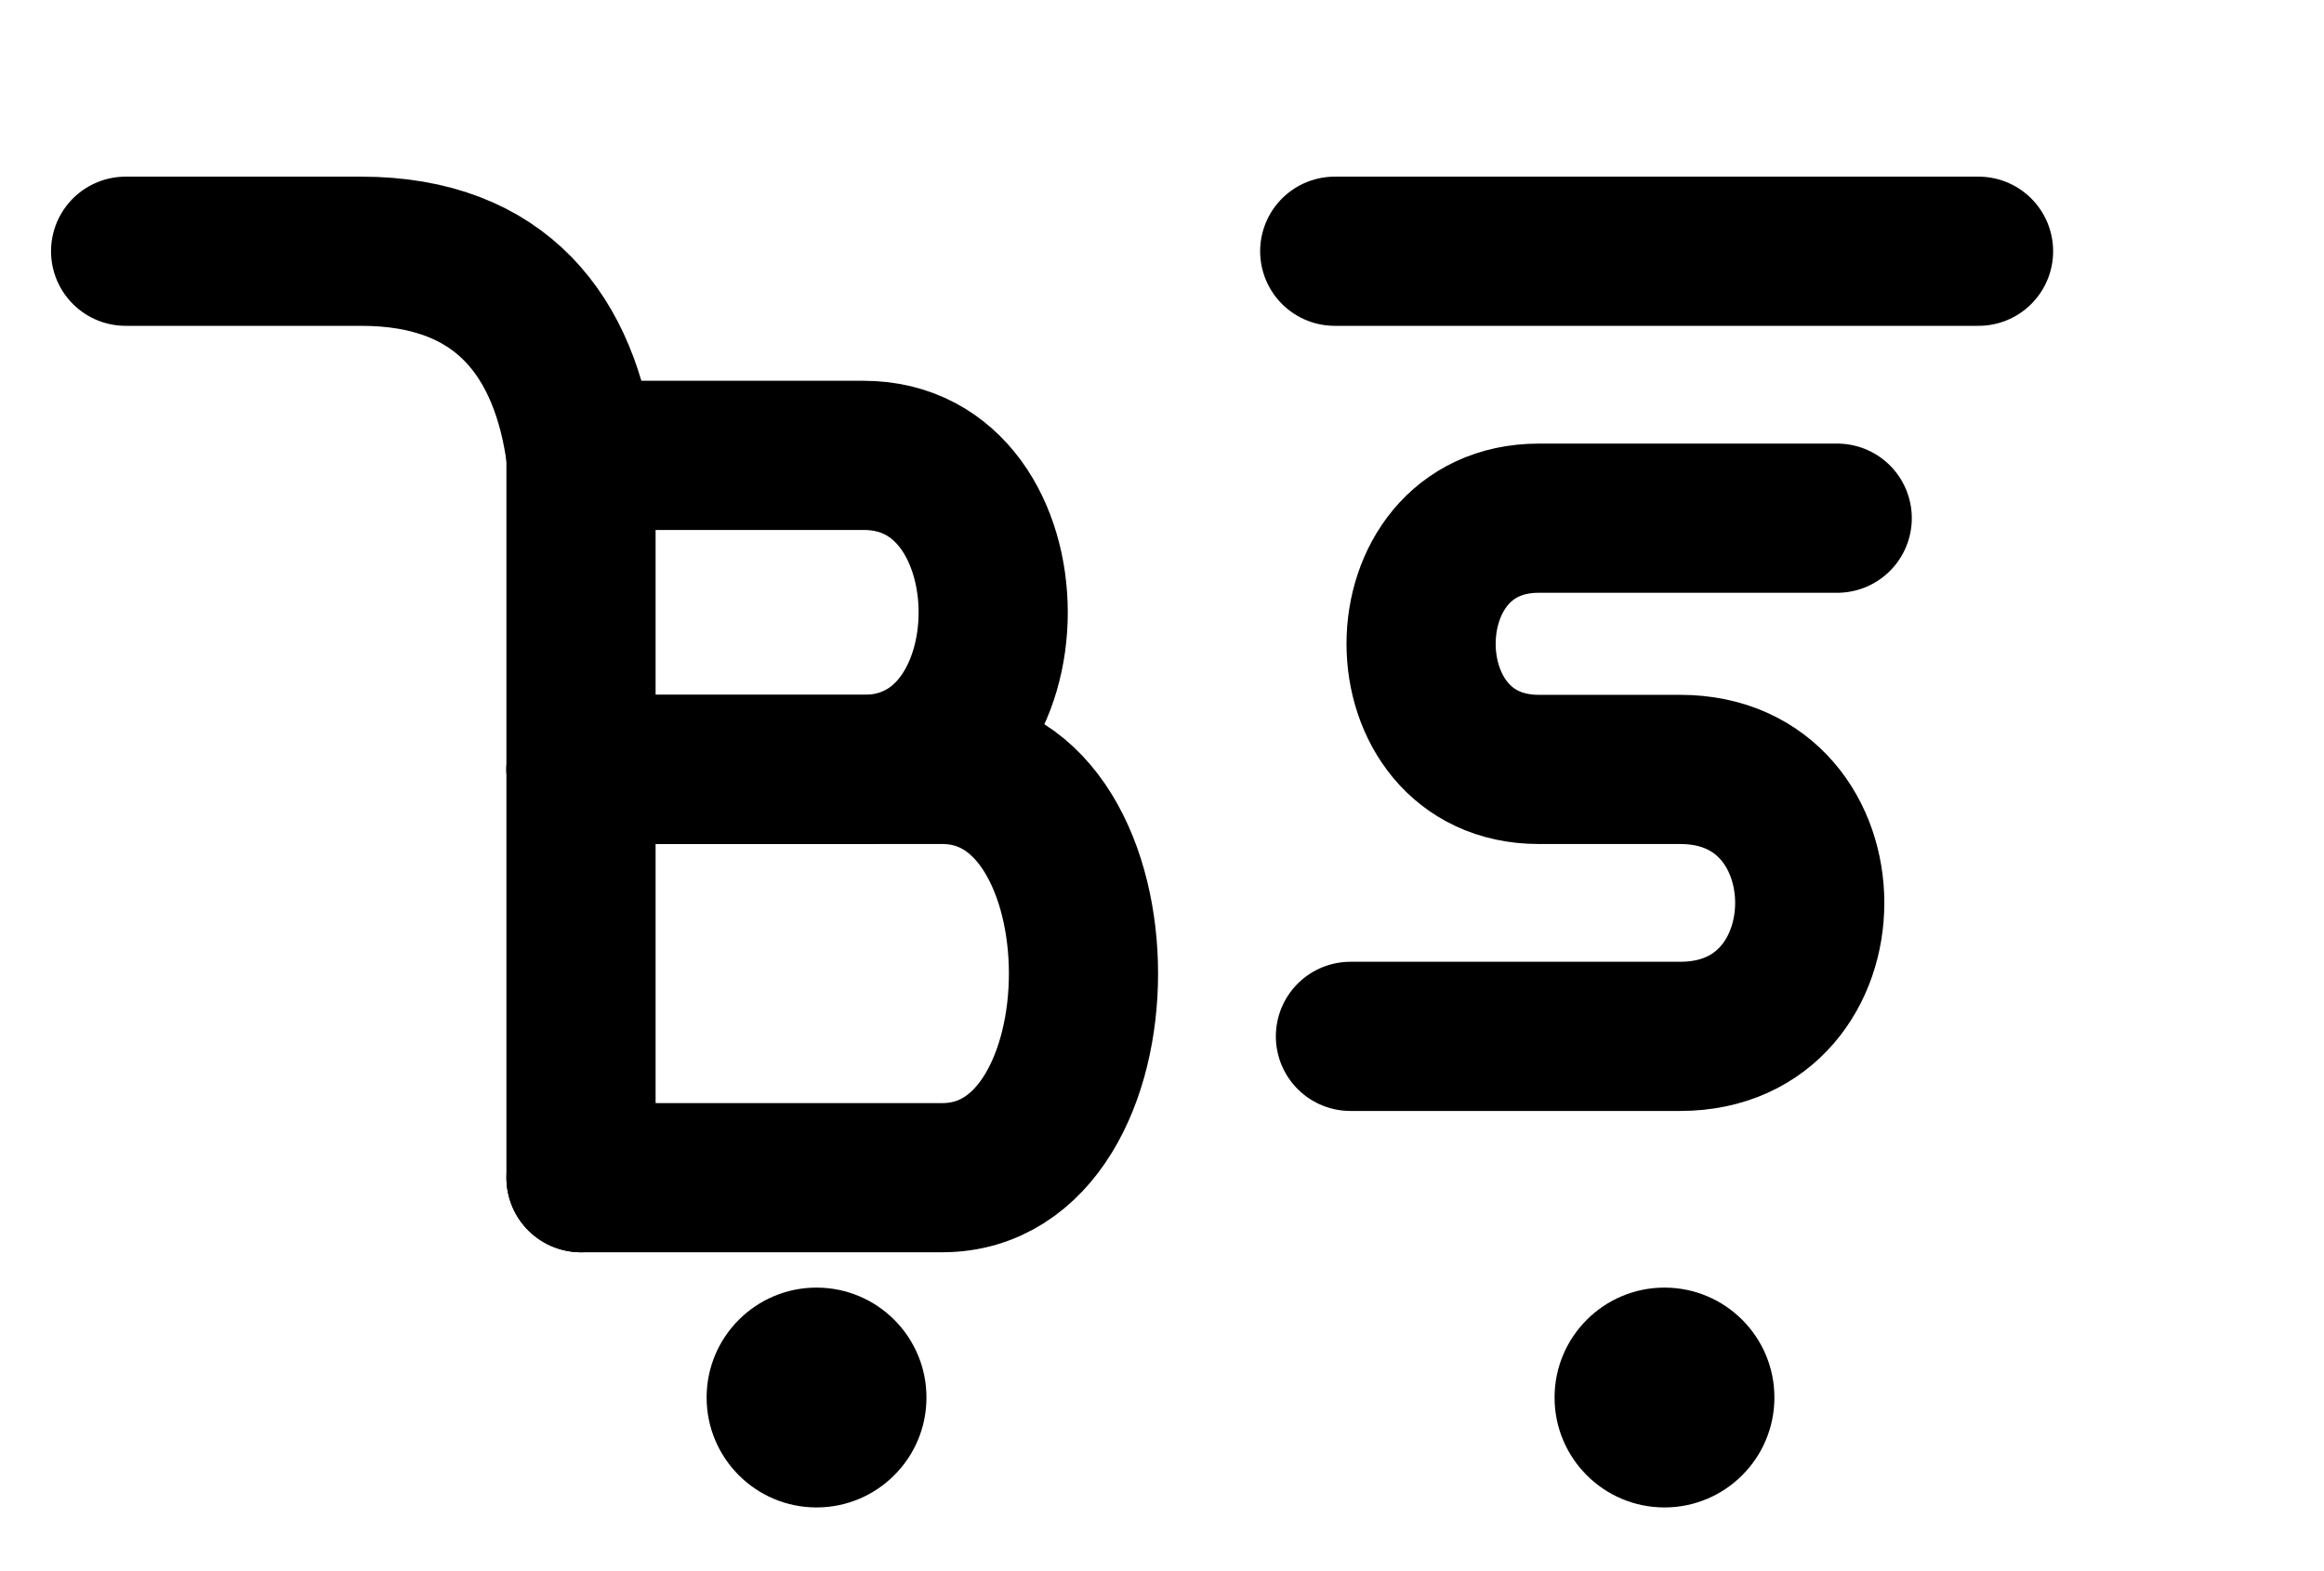
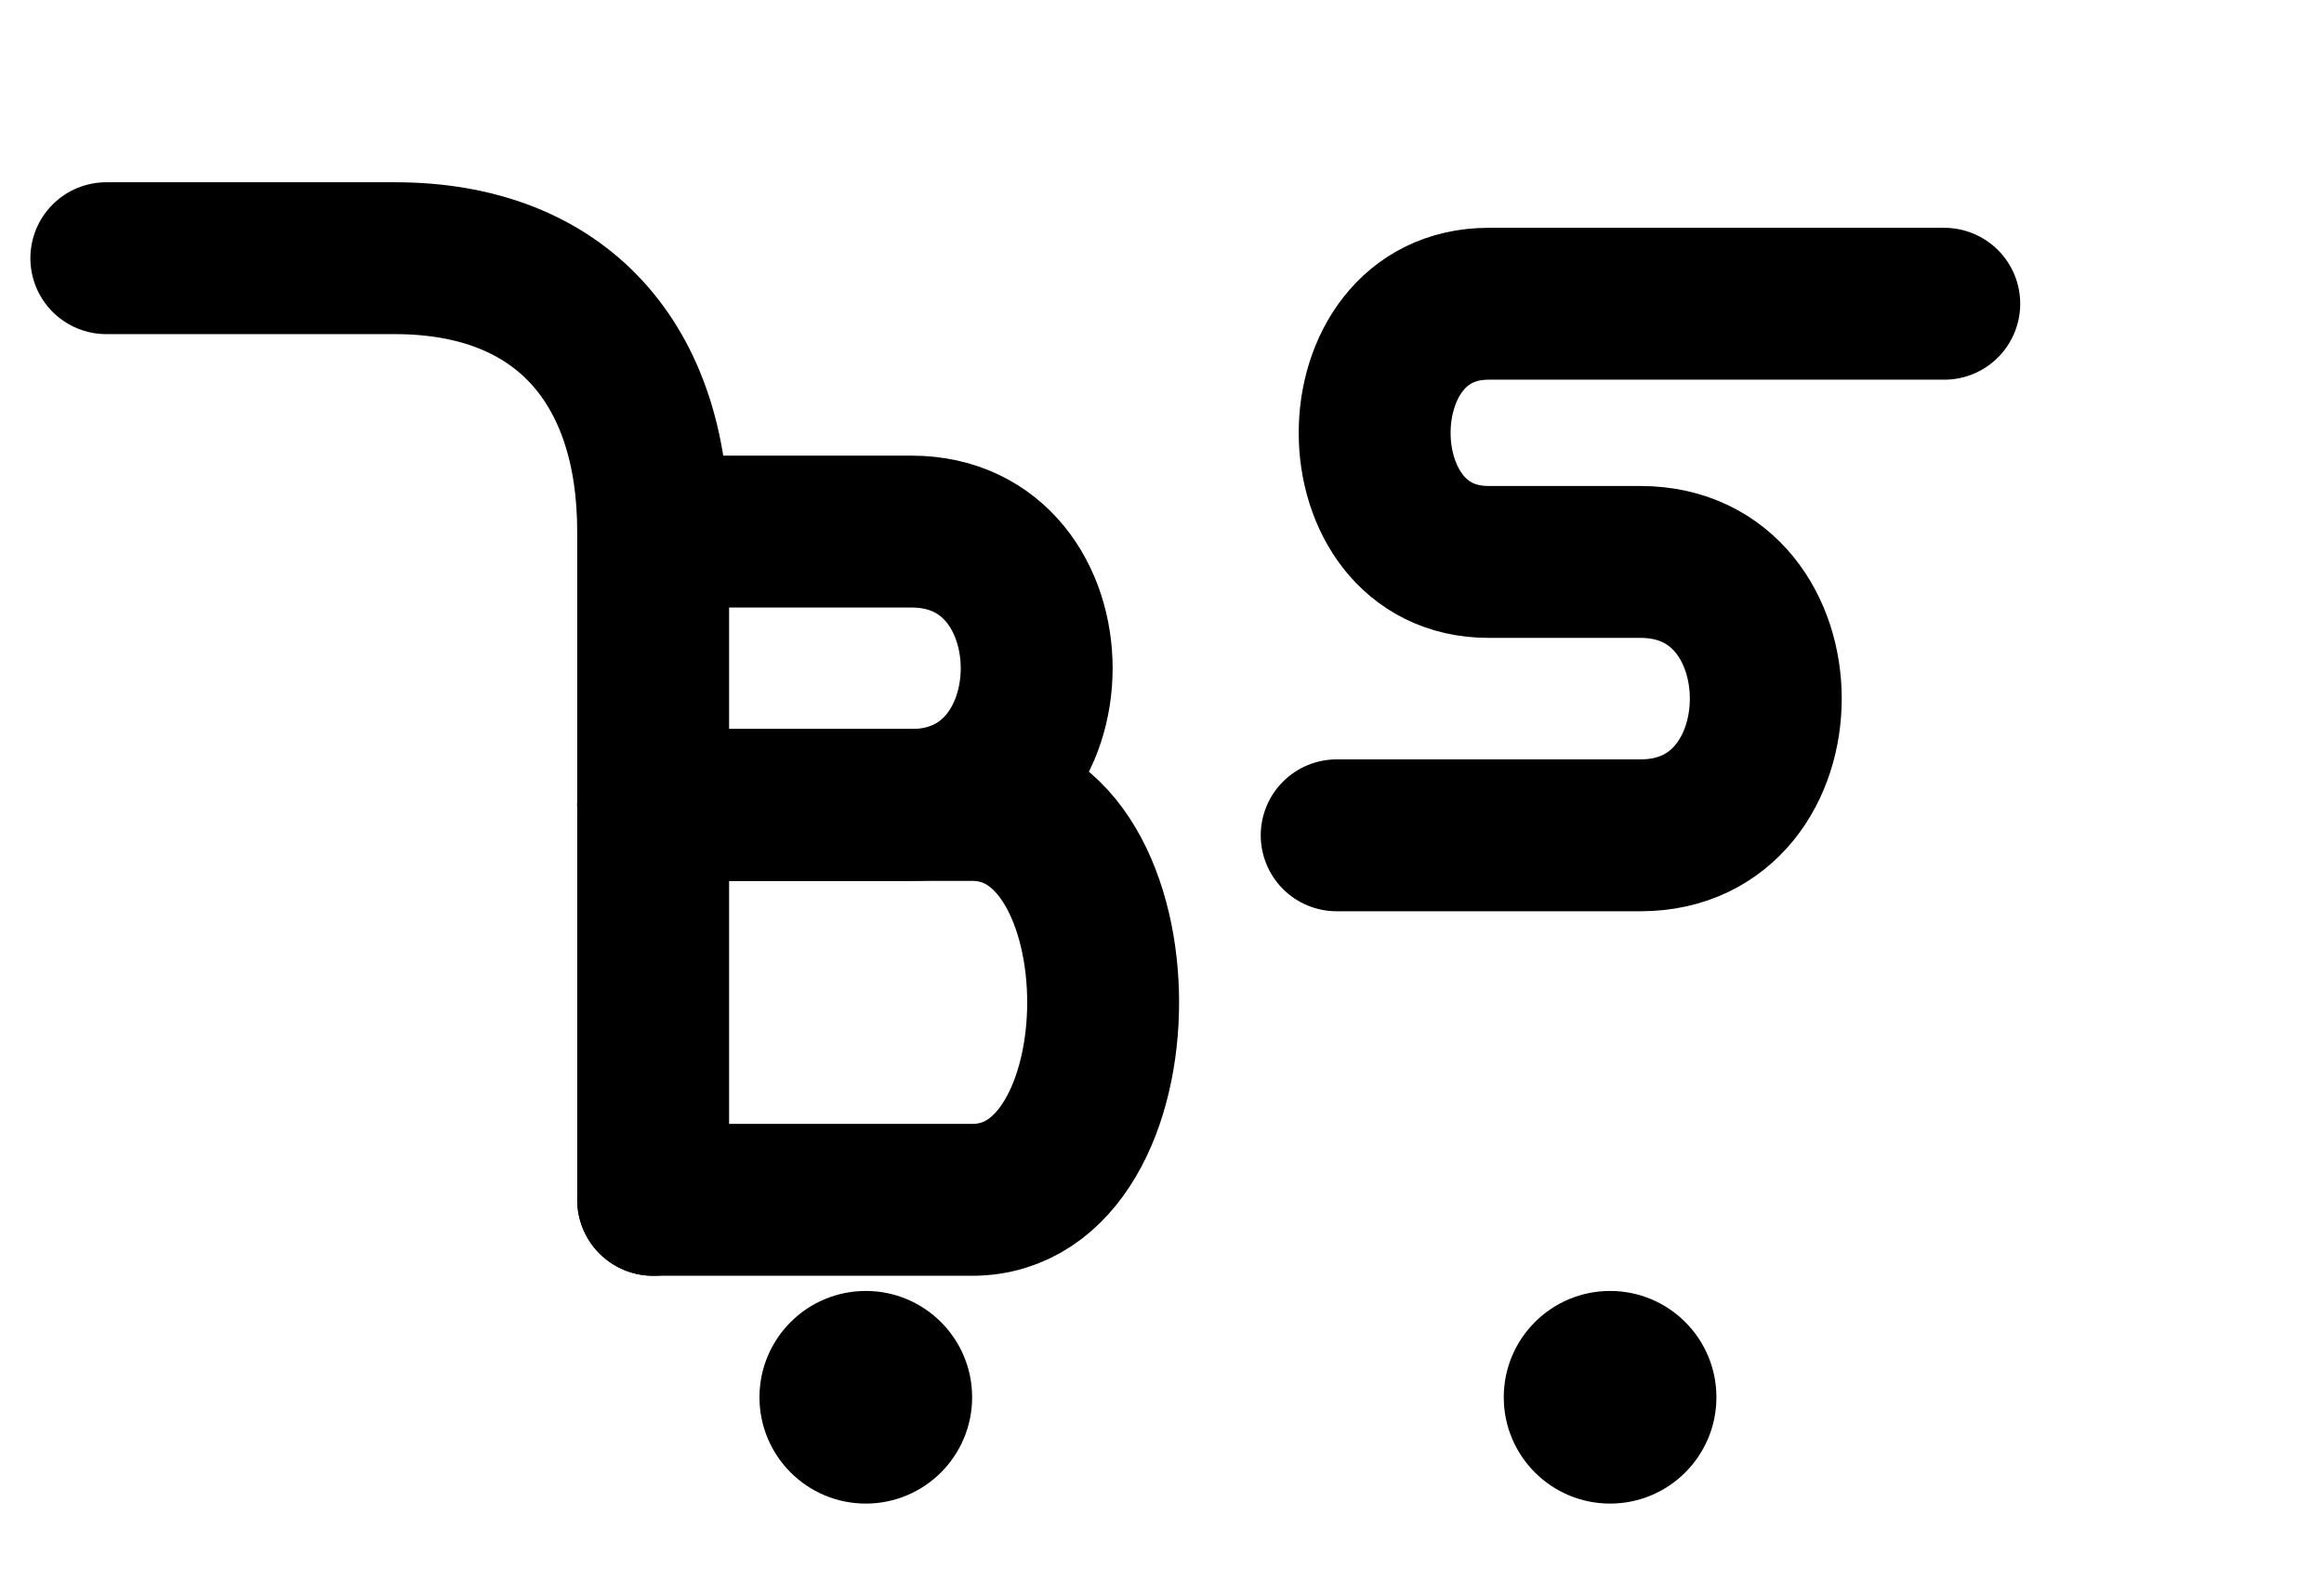
- <svg xmlns="http://www.w3.org/2000/svg" viewBox="0 0 296 200" role="img" aria-label="BuySale">
-   <g fill="none" stroke="currentColor" stroke-width="19" stroke-linecap="round" stroke-linejoin="round">
-     <path d="M16 32 H46 C64 32 72 43 74 58" />
-     <path d="M74 58 V150" />
-     <path d="M74 58 H110 C132 58 132 98 110 98 H74" />
-     <path d="M74 98 H120 C144 98 144 150 120 150 H74" />
-     <path d="M170 32 H252" />
-     <path d="M234 66 H196 C176 66 176 98 196 98 H214 C236 98 236 132 214 132 H172" />
+ <svg xmlns="http://www.w3.org/2000/svg" viewBox="0 0 306 210" role="img" aria-label="BuySale">
+   <g fill="none" stroke-width="20" stroke-linecap="round" stroke-linejoin="round">
+     <g stroke="currentColor">
+       <path d="M14 34 H52 C74 34 86 48 86 70 V158" />
+       <path d="M86 70 H120 C142 70 142 106 120 106 H86" />
+       <path d="M86 106 H128 C151 106 151 158 128 158 H86" />
+     </g>
+     <g stroke="currentColor">
+       <path d="M256 40 H196 C176 40 176 74 196 74 H216 C238 74 238 110 216 110 H176" />
+     </g>
  </g>
-   <circle cx="104" cy="178" r="14" fill="currentColor" />
-   <circle cx="212" cy="178" r="14" fill="currentColor" />
+   <circle cx="114" cy="184" r="14" fill="currentColor" />
+   <circle cx="212" cy="184" r="14" fill="currentColor" />
</svg>
